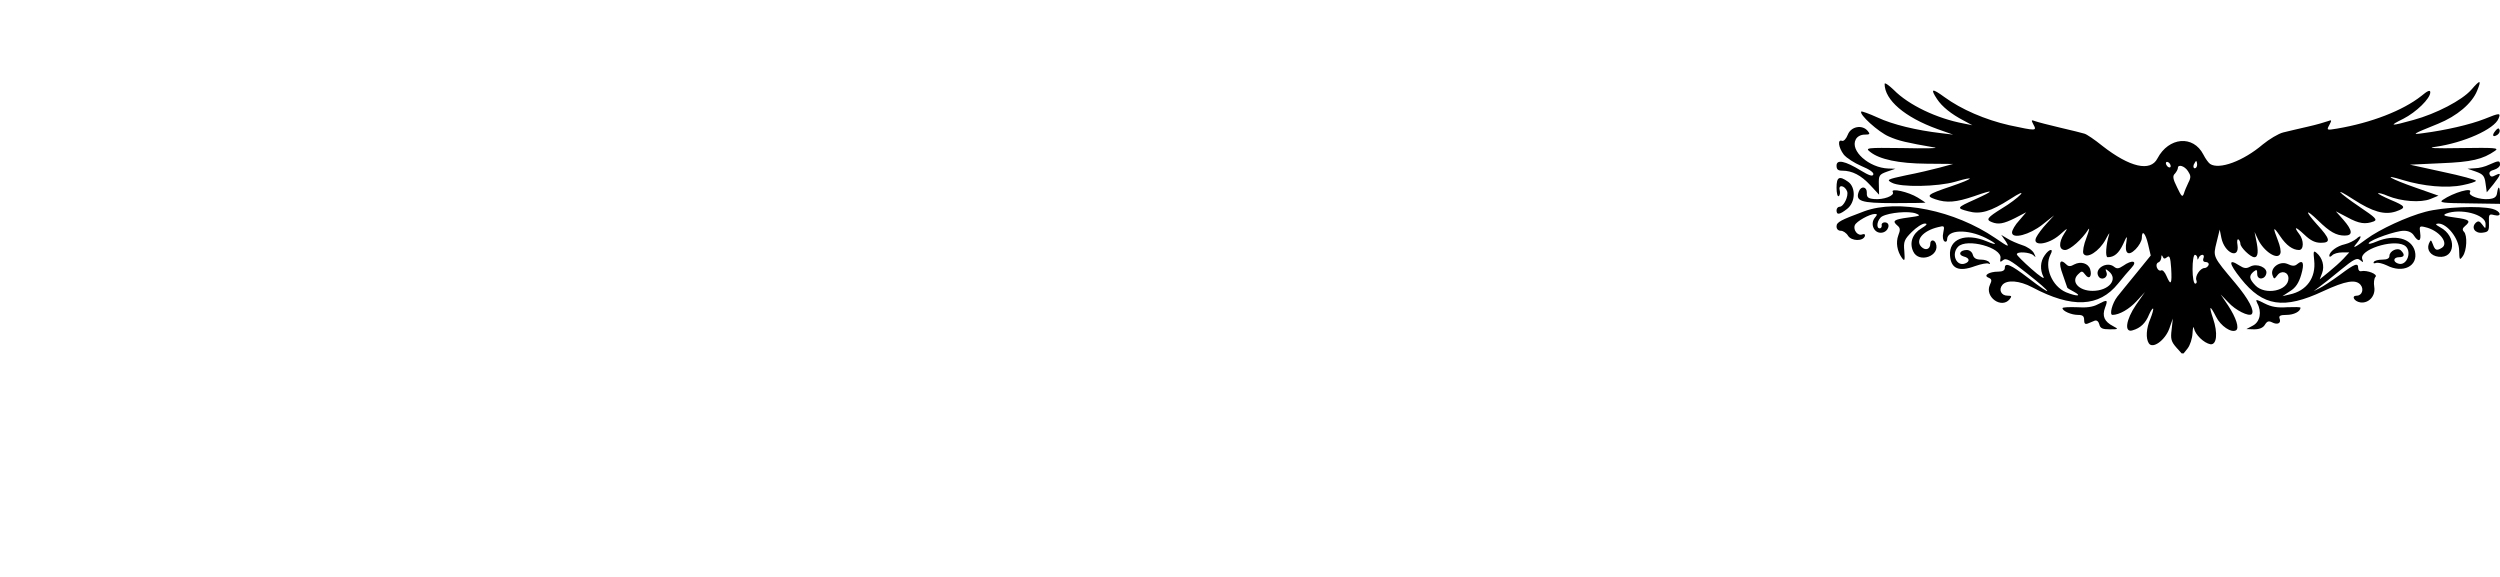
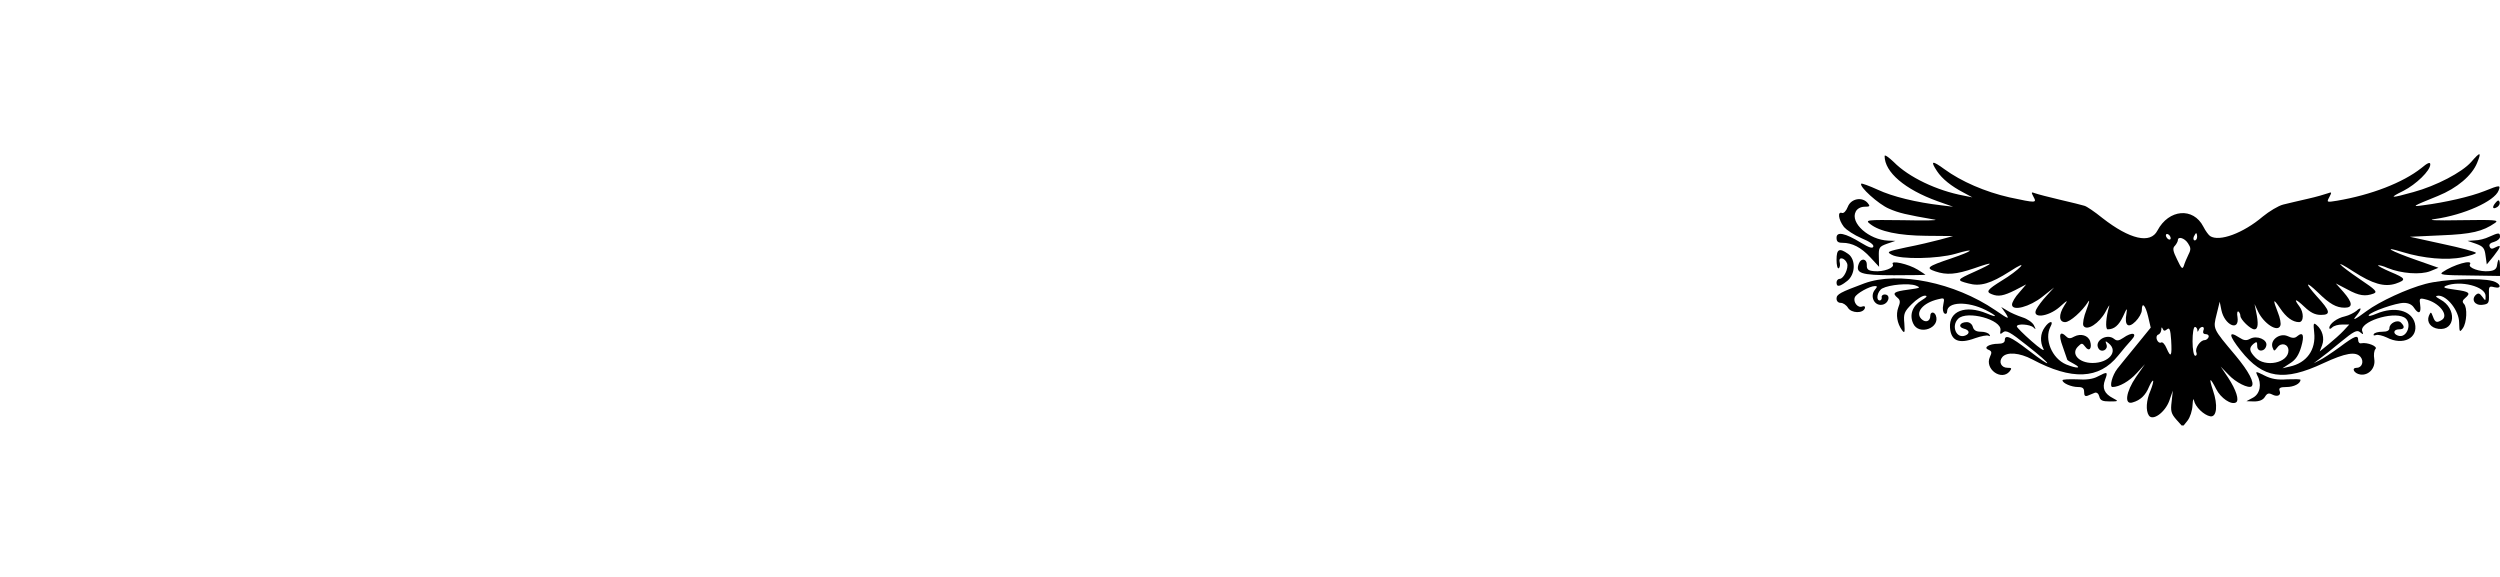
<svg xmlns="http://www.w3.org/2000/svg" viewBox="0 0 104 24">
-   <svg x="76.40" y="3.30" width="27.60" height="11.40" viewBox="0 0 276 114">
+   <svg x="76.40" y="6.30" width="27.60" height="11.40" viewBox="0 0 276 114">
    <g transform="translate(0,114) scale(0.1,-0.1)" fill="#000" stroke="none">
      <path d="M200 1121 c0 -67 84 -139 220 -188 l65 -23 -50 6 c-103 12 -202 36 -264 65 -35 16 -66 27 -68 25 -11 -11 72 -86 115 -104 41 -18 71 -25 192 -46 14 -3 -46 -4 -134 -2 -153 2 -158 1 -136 -16 39 -31 118 -48 234 -49 l111 -1 -55 -15 c-30 -8 -93 -23 -140 -32 -80 -17 -83 -19 -60 -31 36 -20 191 -17 264 4 88 26 77 13 -17 -19 -101 -34 -107 -40 -66 -54 47 -16 86 -13 162 13 85 30 86 24 2 -14 -76 -34 -77 -36 -27 -49 50 -14 93 -1 173 50 40 26 57 33 44 19 -11 -12 -45 -38 -77 -57 -61 -38 -68 -47 -42 -57 27 -11 49 -7 97 17 l46 24 -29 -34 c-17 -18 -30 -41 -30 -50 0 -29 73 -10 127 33 l48 38 -31 -34 c-18 -19 -37 -45 -43 -57 -20 -39 48 -32 96 9 36 32 37 32 20 6 -24 -38 -22 -68 4 -68 20 0 71 45 96 85 7 11 4 -4 -7 -33 -12 -30 -17 -59 -13 -67 14 -24 66 10 92 58 12 23 19 33 15 22 -13 -42 -17 -95 -6 -95 27 0 46 16 64 54 16 36 18 37 14 11 -9 -49 7 -63 38 -32 14 14 26 35 26 47 0 36 15 21 26 -26 l11 -47 -61 -75 c-34 -41 -69 -85 -78 -96 -21 -27 -34 -76 -20 -76 28 0 70 24 101 58 l34 37 -37 -53 c-43 -63 -50 -118 -14 -106 32 9 54 30 68 65 7 16 15 28 17 25 2 -2 -3 -21 -11 -41 -18 -41 -20 -83 -7 -103 16 -25 67 12 85 60 l15 43 -5 -46 c-5 -39 -2 -50 20 -75 l26 -29 20 25 c11 14 20 42 21 65 1 22 4 30 6 19 5 -26 41 -61 68 -66 27 -4 32 47 11 108 -18 54 -13 57 13 6 19 -38 63 -68 83 -56 14 9 1 51 -33 103 l-31 46 32 -33 c30 -33 85 -60 97 -49 13 14 -12 62 -68 129 -95 113 -93 109 -78 170 l13 53 7 -35 c13 -63 76 -91 67 -29 -3 15 -1 26 4 23 4 -3 8 -11 8 -18 0 -15 42 -56 58 -56 16 0 18 24 7 75 l-6 30 14 -30 c24 -51 82 -89 93 -60 4 8 -1 33 -10 55 -22 56 -20 61 9 18 26 -39 53 -58 79 -58 20 0 21 40 1 66 -25 33 -16 33 21 -2 26 -25 45 -34 69 -34 43 0 39 16 -17 77 -51 57 -48 67 5 16 49 -48 76 -63 111 -63 35 0 33 21 -5 65 l-32 36 48 -25 c49 -27 75 -30 110 -17 16 7 7 16 -57 59 -93 63 -115 89 -27 32 79 -51 128 -65 175 -50 46 16 43 22 -22 49 -30 13 -53 25 -51 27 2 2 20 -2 40 -11 56 -23 137 -29 177 -13 l34 14 -94 33 c-106 37 -145 60 -54 32 85 -26 183 -35 249 -21 30 6 55 14 55 18 0 4 -62 21 -138 37 l-137 30 130 6 c127 5 173 16 225 52 17 12 -3 13 -143 11 -108 -2 -144 0 -107 5 120 17 247 74 264 118 10 24 5 24 -59 -2 -58 -23 -162 -47 -255 -59 -49 -7 -47 -5 62 39 79 32 142 85 163 138 19 46 13 47 -25 3 -38 -43 -145 -99 -240 -125 -97 -27 -105 -26 -42 5 53 27 112 84 112 110 0 11 -11 7 -37 -15 -77 -61 -209 -112 -351 -136 -43 -7 -44 -7 -32 15 11 21 10 22 -6 16 -11 -4 -48 -15 -84 -23 -36 -8 -81 -19 -102 -24 -20 -5 -58 -28 -85 -50 -81 -69 -181 -106 -219 -81 -6 4 -19 21 -28 39 -42 82 -144 73 -191 -16 -29 -57 -115 -37 -229 52 -32 26 -66 49 -75 51 -9 3 -54 14 -101 25 -47 11 -93 23 -104 27 -16 6 -17 5 -7 -14 15 -27 12 -27 -100 -3 -101 23 -200 66 -270 117 -52 38 -60 36 -31 -8 21 -32 60 -63 110 -89 l37 -20 -35 7 c-113 21 -230 77 -292 140 -21 20 -38 32 -38 25z m1190 -342 c0 -6 -4 -7 -10 -4 -5 3 -10 11 -10 16 0 6 5 7 10 4 6 -3 10 -11 10 -16z m110 6 c0 -8 -4 -15 -10 -15 -5 0 -7 7 -4 15 4 8 8 15 10 15 2 0 4 -7 4 -15z m-38 -27 c12 -18 13 -26 2 -47 -7 -15 -16 -35 -19 -46 -6 -17 -10 -13 -28 25 -18 36 -20 48 -9 58 6 7 12 18 12 23 0 17 28 9 42 -13z m-87 -358 c10 9 14 0 17 -45 4 -67 -1 -76 -19 -34 -7 17 -17 28 -23 24 -6 -3 -13 2 -17 11 -4 10 -2 19 5 22 7 2 12 11 13 20 0 11 2 13 6 4 4 -9 8 -10 18 -2z m126 -2 c0 -10 2 -10 6 0 2 6 9 12 15 12 6 0 8 -7 4 -15 -3 -9 0 -15 10 -15 9 0 14 -6 12 -12 -3 -7 -10 -13 -17 -13 -18 0 -41 -34 -34 -51 3 -8 1 -14 -5 -14 -6 0 -11 26 -11 60 0 33 4 60 10 60 5 0 9 -6 10 -12z" />
      <path d="M47 910 c-7 -18 -17 -28 -24 -26 -20 8 -15 -28 7 -57 11 -14 44 -35 74 -48 34 -14 52 -27 49 -35 -3 -9 -18 -4 -51 16 -67 41 -102 48 -102 21 0 -16 6 -21 24 -21 41 0 78 -19 116 -60 l37 -40 -1 42 c-1 38 1 42 34 54 l35 12 -30 1 c-80 3 -160 74 -135 121 6 12 21 20 37 20 21 0 24 2 13 15 -23 28 -70 19 -83 -15z" />
      <path d="M2741 926 c-16 -19 -11 -29 8 -17 7 5 12 14 9 21 -3 9 -8 7 -17 -4z" />
      <path d="M2715 785 c-16 -8 -43 -15 -60 -15 l-30 -2 35 -12 c30 -11 36 -18 40 -50 l5 -36 28 34 c32 41 34 50 8 37 -14 -8 -20 -7 -24 3 -4 9 3 16 19 20 13 4 24 13 24 21 0 18 -5 18 -45 0z" />
      <path d="M0 689 c0 -22 4 -38 9 -35 5 3 7 15 4 26 -6 24 22 18 31 -6 7 -19 -14 -64 -31 -64 -7 0 -13 -7 -13 -15 0 -20 12 -19 44 6 35 27 37 90 4 113 -37 26 -48 20 -48 -25z" />
      <path d="M93 674 c-16 -41 7 -49 146 -49 72 0 131 1 131 2 0 1 -15 10 -32 21 -39 24 -115 41 -104 23 9 -15 -39 -33 -78 -29 -25 2 -31 8 -30 26 1 26 -24 30 -33 6z" />
      <path d="M2748 668 c-2 -17 -11 -24 -34 -26 -37 -4 -88 14 -79 28 14 23 -69 -1 -114 -32 -15 -11 2 -13 110 -14 l129 -2 0 34 c0 39 -7 45 -12 12z" />
      <path d="M115 591 c-99 -37 -115 -45 -115 -63 0 -11 7 -18 18 -18 9 0 23 -9 30 -21 14 -22 62 -24 70 -1 2 7 -2 10 -11 7 -18 -8 -39 18 -31 38 6 16 62 47 84 47 10 0 10 -3 0 -15 -22 -26 -4 -67 28 -63 29 3 40 43 12 43 -8 0 -14 -6 -12 -12 1 -7 -3 -13 -8 -13 -18 0 -10 39 10 50 30 16 111 23 140 12 22 -9 19 -10 -32 -17 -60 -8 -68 -14 -44 -34 11 -9 12 -18 3 -40 -11 -30 -5 -66 15 -94 11 -15 13 -12 10 28 -4 40 0 49 31 80 19 19 43 35 54 35 13 0 9 -6 -14 -20 -37 -22 -51 -60 -34 -96 23 -51 114 -19 94 34 -7 17 -23 15 -23 -2 0 -23 -20 -30 -37 -13 -27 27 6 67 69 82 27 7 28 6 22 -23 -4 -17 -1 -32 5 -36 6 -4 11 0 11 8 0 41 85 44 161 6 49 -25 51 -34 4 -14 -89 37 -158 10 -153 -59 4 -55 37 -69 104 -44 26 9 51 14 57 10 6 -3 7 -1 3 5 -4 7 -20 12 -35 12 -20 0 -30 6 -34 20 -3 12 -14 20 -25 20 -29 0 -38 -20 -13 -27 25 -6 27 -21 6 -29 -37 -14 -59 40 -29 70 36 36 183 -4 176 -48 -3 -17 -1 -18 11 -8 12 10 29 1 98 -54 111 -87 115 -104 6 -20 -73 56 -97 66 -97 41 0 -10 -10 -15 -27 -15 -38 0 -64 -16 -41 -25 14 -6 15 -11 6 -30 -23 -50 48 -101 82 -60 10 13 9 15 -9 15 -26 0 -38 25 -21 45 19 22 71 18 124 -10 165 -88 278 -83 357 15 19 24 44 53 56 66 27 29 3 35 -35 8 -18 -12 -26 -13 -37 -4 -30 25 -85 -8 -65 -40 12 -19 41 -5 33 17 -6 16 -5 16 10 4 40 -33 0 -81 -68 -81 -57 0 -91 38 -61 68 16 16 18 16 31 -1 16 -22 29 -6 20 23 -8 25 -39 34 -66 20 -15 -9 -24 -9 -32 -1 -28 28 -35 10 -16 -41 10 -29 19 -54 19 -55 0 -1 12 -9 28 -17 35 -19 12 -20 -33 -2 -59 25 -92 105 -65 157 15 27 -5 25 -24 -3 -19 -26 -20 -61 -5 -90 6 -12 -16 3 -50 33 -33 29 -61 57 -61 61 0 13 55 9 69 -4 11 -11 11 -9 2 9 -6 12 -28 27 -48 33 -21 7 -49 19 -63 28 l-25 15 19 -27 c16 -26 13 -25 -44 14 -169 115 -404 163 -545 111z" />
      <path d="M2450 589 c-76 -20 -191 -73 -245 -113 -48 -36 -63 -43 -42 -19 9 11 17 23 17 28 0 4 -8 1 -17 -8 -10 -8 -31 -19 -48 -23 -33 -7 -65 -31 -65 -48 0 -6 5 -5 12 2 7 7 25 12 42 12 l29 0 -24 -26 c-13 -14 -41 -39 -62 -56 l-37 -30 10 26 c11 29 1 64 -23 84 -13 11 -14 7 -10 -31 8 -72 -31 -127 -102 -142 l-30 -7 32 21 c23 14 36 34 46 68 14 48 8 65 -17 44 -10 -9 -21 -8 -40 1 -33 14 -74 -17 -62 -48 6 -16 7 -16 20 1 16 22 46 14 46 -13 0 -52 -97 -72 -138 -29 -26 27 -27 40 -7 57 13 10 15 9 15 -10 0 -26 33 -24 38 3 5 24 -39 43 -67 28 -16 -9 -26 -8 -46 5 -46 30 -44 9 7 -55 92 -116 179 -129 343 -52 93 43 135 50 155 26 15 -18 6 -45 -16 -45 -24 0 -11 -24 15 -28 35 -5 64 27 58 64 -3 17 -1 36 5 42 11 11 -34 29 -59 24 -7 -2 -13 4 -13 13 0 23 -13 19 -77 -29 -33 -24 -71 -49 -84 -55 l-24 -12 24 18 c13 9 53 41 88 70 55 45 68 52 81 41 13 -11 15 -10 9 4 -14 38 124 84 174 58 37 -20 13 -91 -26 -76 -22 8 -18 26 5 26 22 0 26 10 8 28 -14 14 -48 -2 -48 -23 0 -10 -10 -15 -29 -15 -17 0 -33 -4 -36 -10 -3 -5 0 -7 9 -4 8 3 28 -2 45 -10 67 -35 132 -3 117 59 -14 54 -84 72 -160 40 -21 -9 -35 -12 -32 -6 10 15 113 51 146 51 19 0 34 -7 42 -20 19 -29 31 -24 26 11 -4 28 -3 30 21 24 58 -13 100 -67 69 -86 -21 -13 -28 -11 -37 14 -8 21 -9 21 -17 3 -10 -26 8 -50 40 -54 71 -9 77 85 8 122 -21 12 -23 15 -8 16 36 0 86 -63 86 -112 1 -40 2 -42 15 -24 17 23 20 87 5 102 -8 8 -6 15 5 24 25 21 18 27 -42 35 -44 6 -53 9 -38 16 60 24 165 -3 165 -42 0 -22 0 -22 -14 -3 -11 15 -17 16 -27 7 -20 -20 -3 -45 28 -41 25 3 28 7 27 41 -1 36 0 38 23 32 33 -8 26 17 -8 26 -51 14 -204 8 -279 -12z" />
      <path d="M1750 209 c20 -36 12 -77 -17 -93 l-28 -15 32 -1 c22 0 37 6 45 19 9 15 16 17 30 10 23 -12 39 -3 31 16 -4 11 3 15 29 15 30 0 58 14 58 30 0 3 -25 3 -55 2 -40 -3 -66 1 -95 16 -36 18 -38 18 -30 1z" />
      <path d="M1087 204 c-20 -11 -48 -15 -88 -12 -32 1 -59 0 -59 -4 0 -12 37 -28 64 -28 20 0 26 -5 26 -21 0 -15 4 -19 15 -15 8 3 21 9 29 12 8 3 16 -3 19 -15 4 -17 13 -21 44 -21 36 0 37 1 14 13 -37 19 -47 42 -34 77 13 34 10 35 -30 14z" />
    </g>
  </svg>
</svg>
